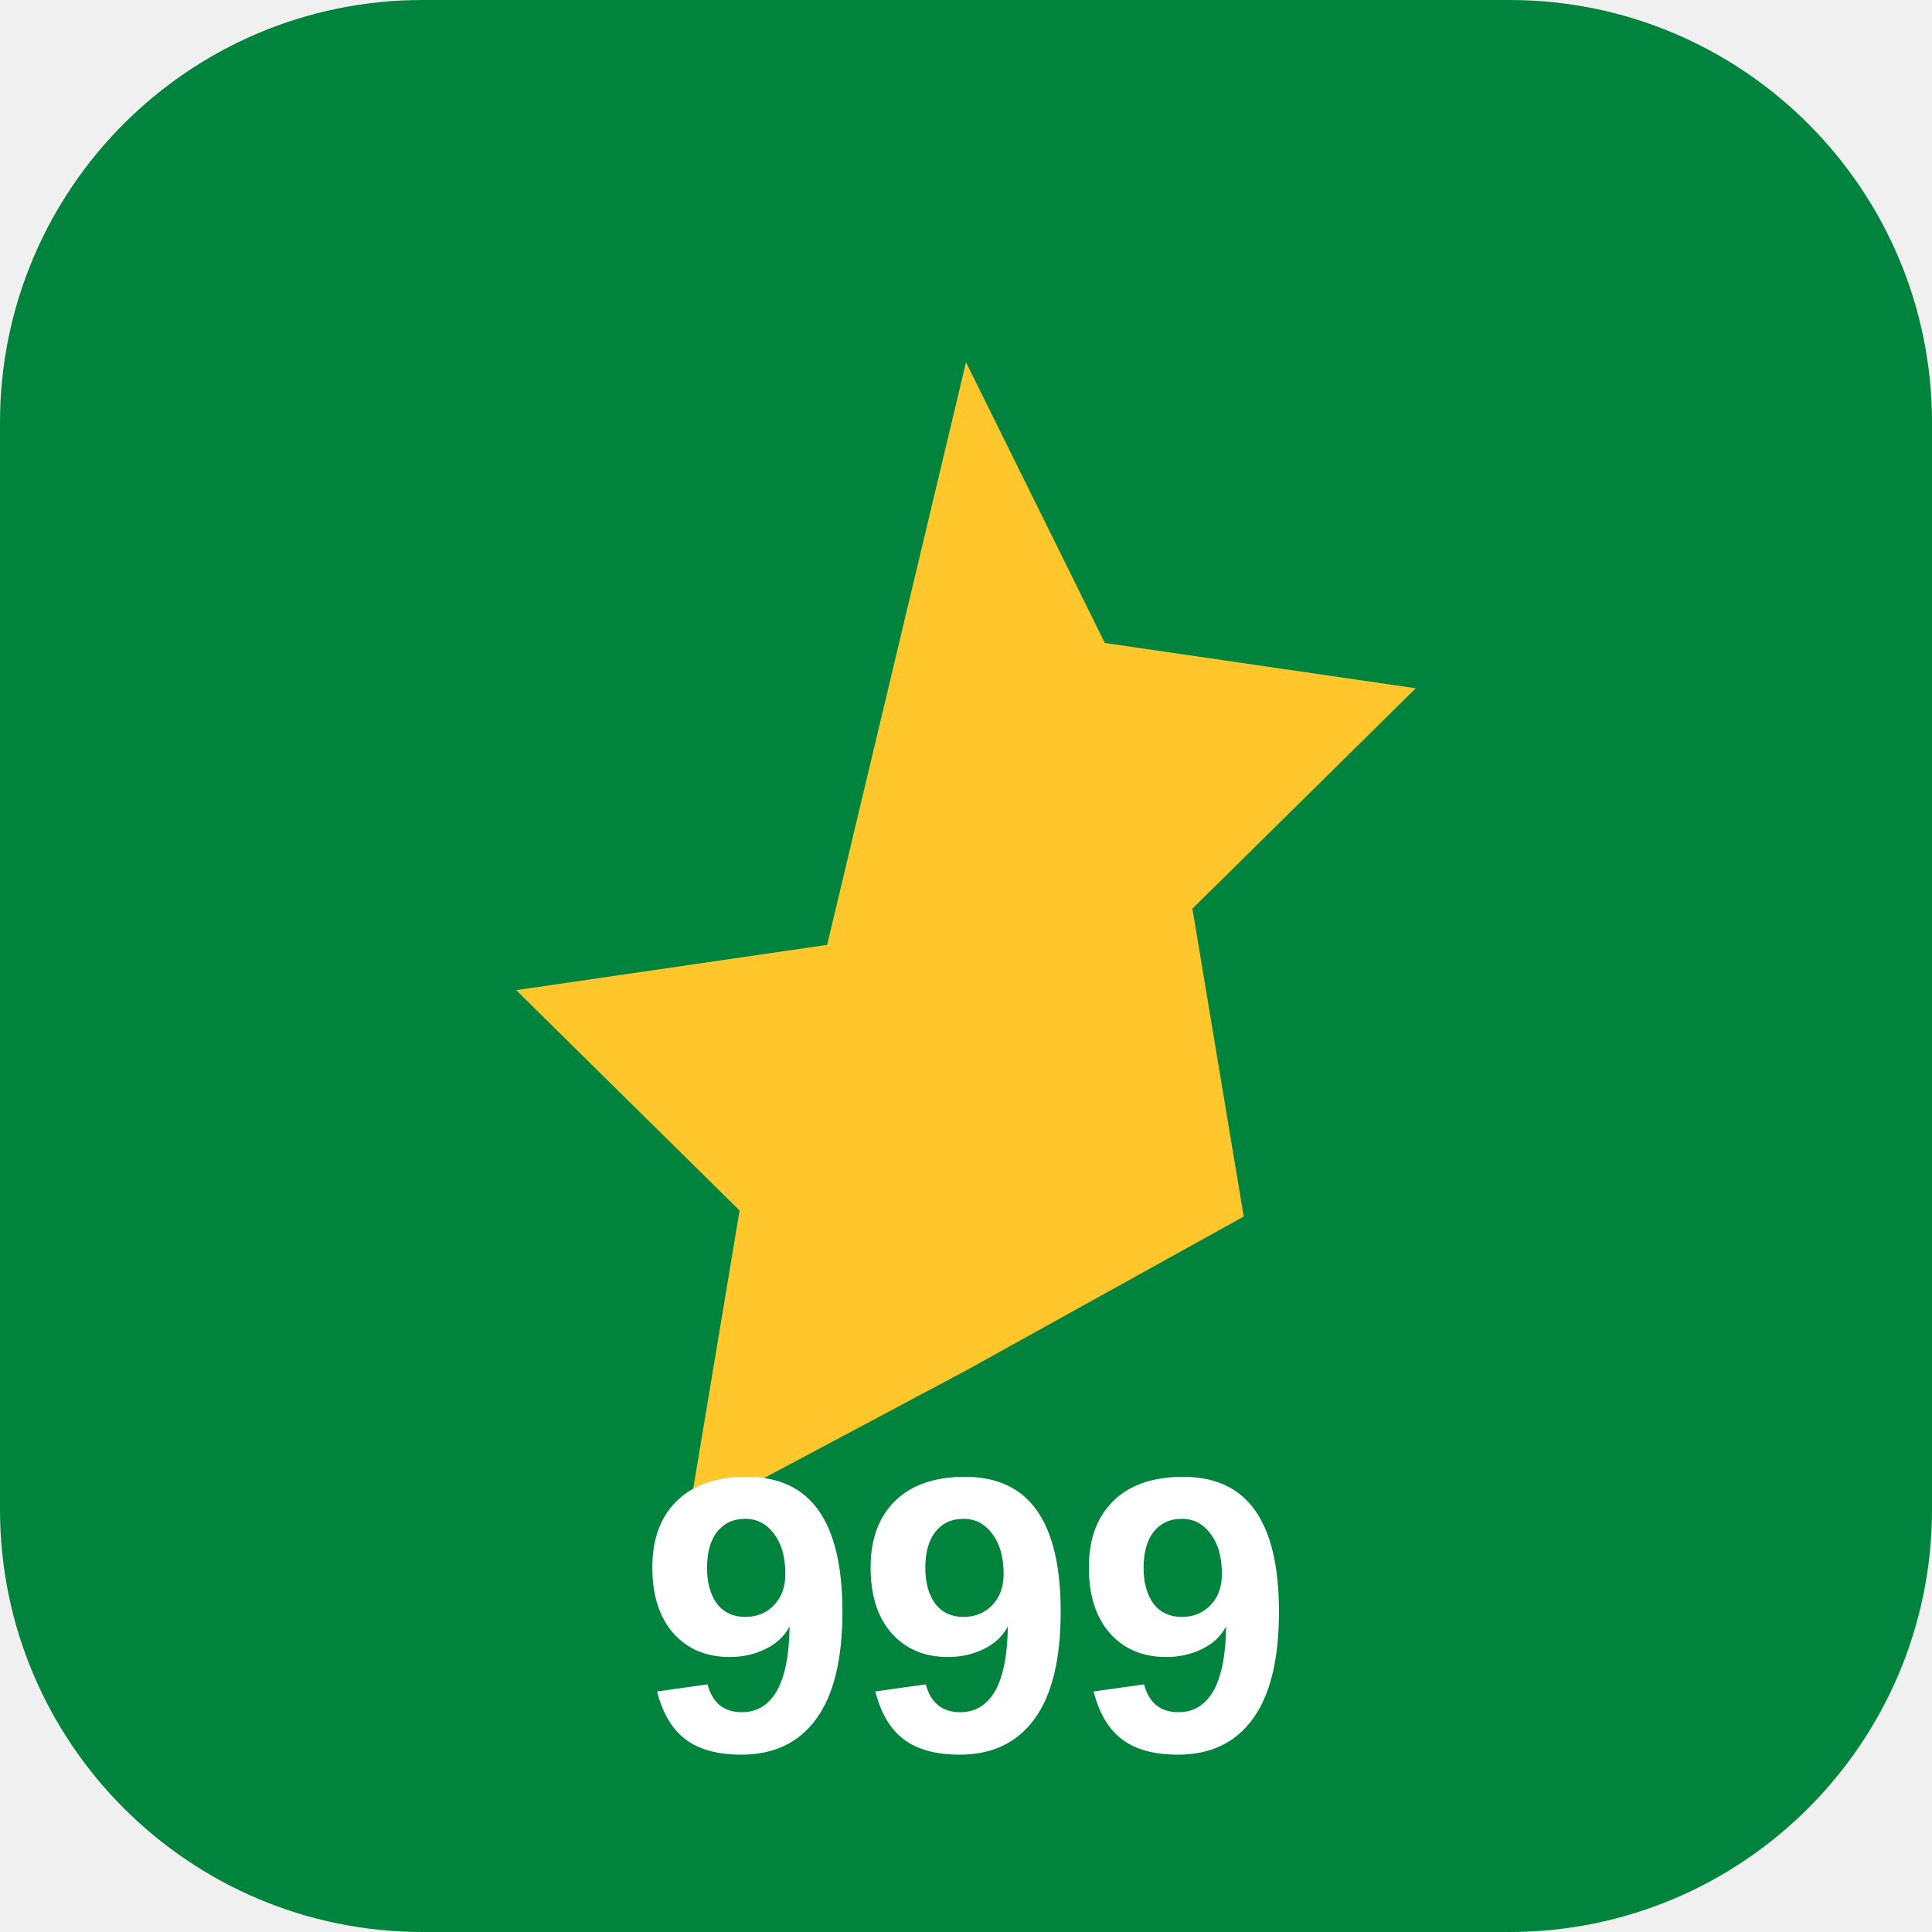
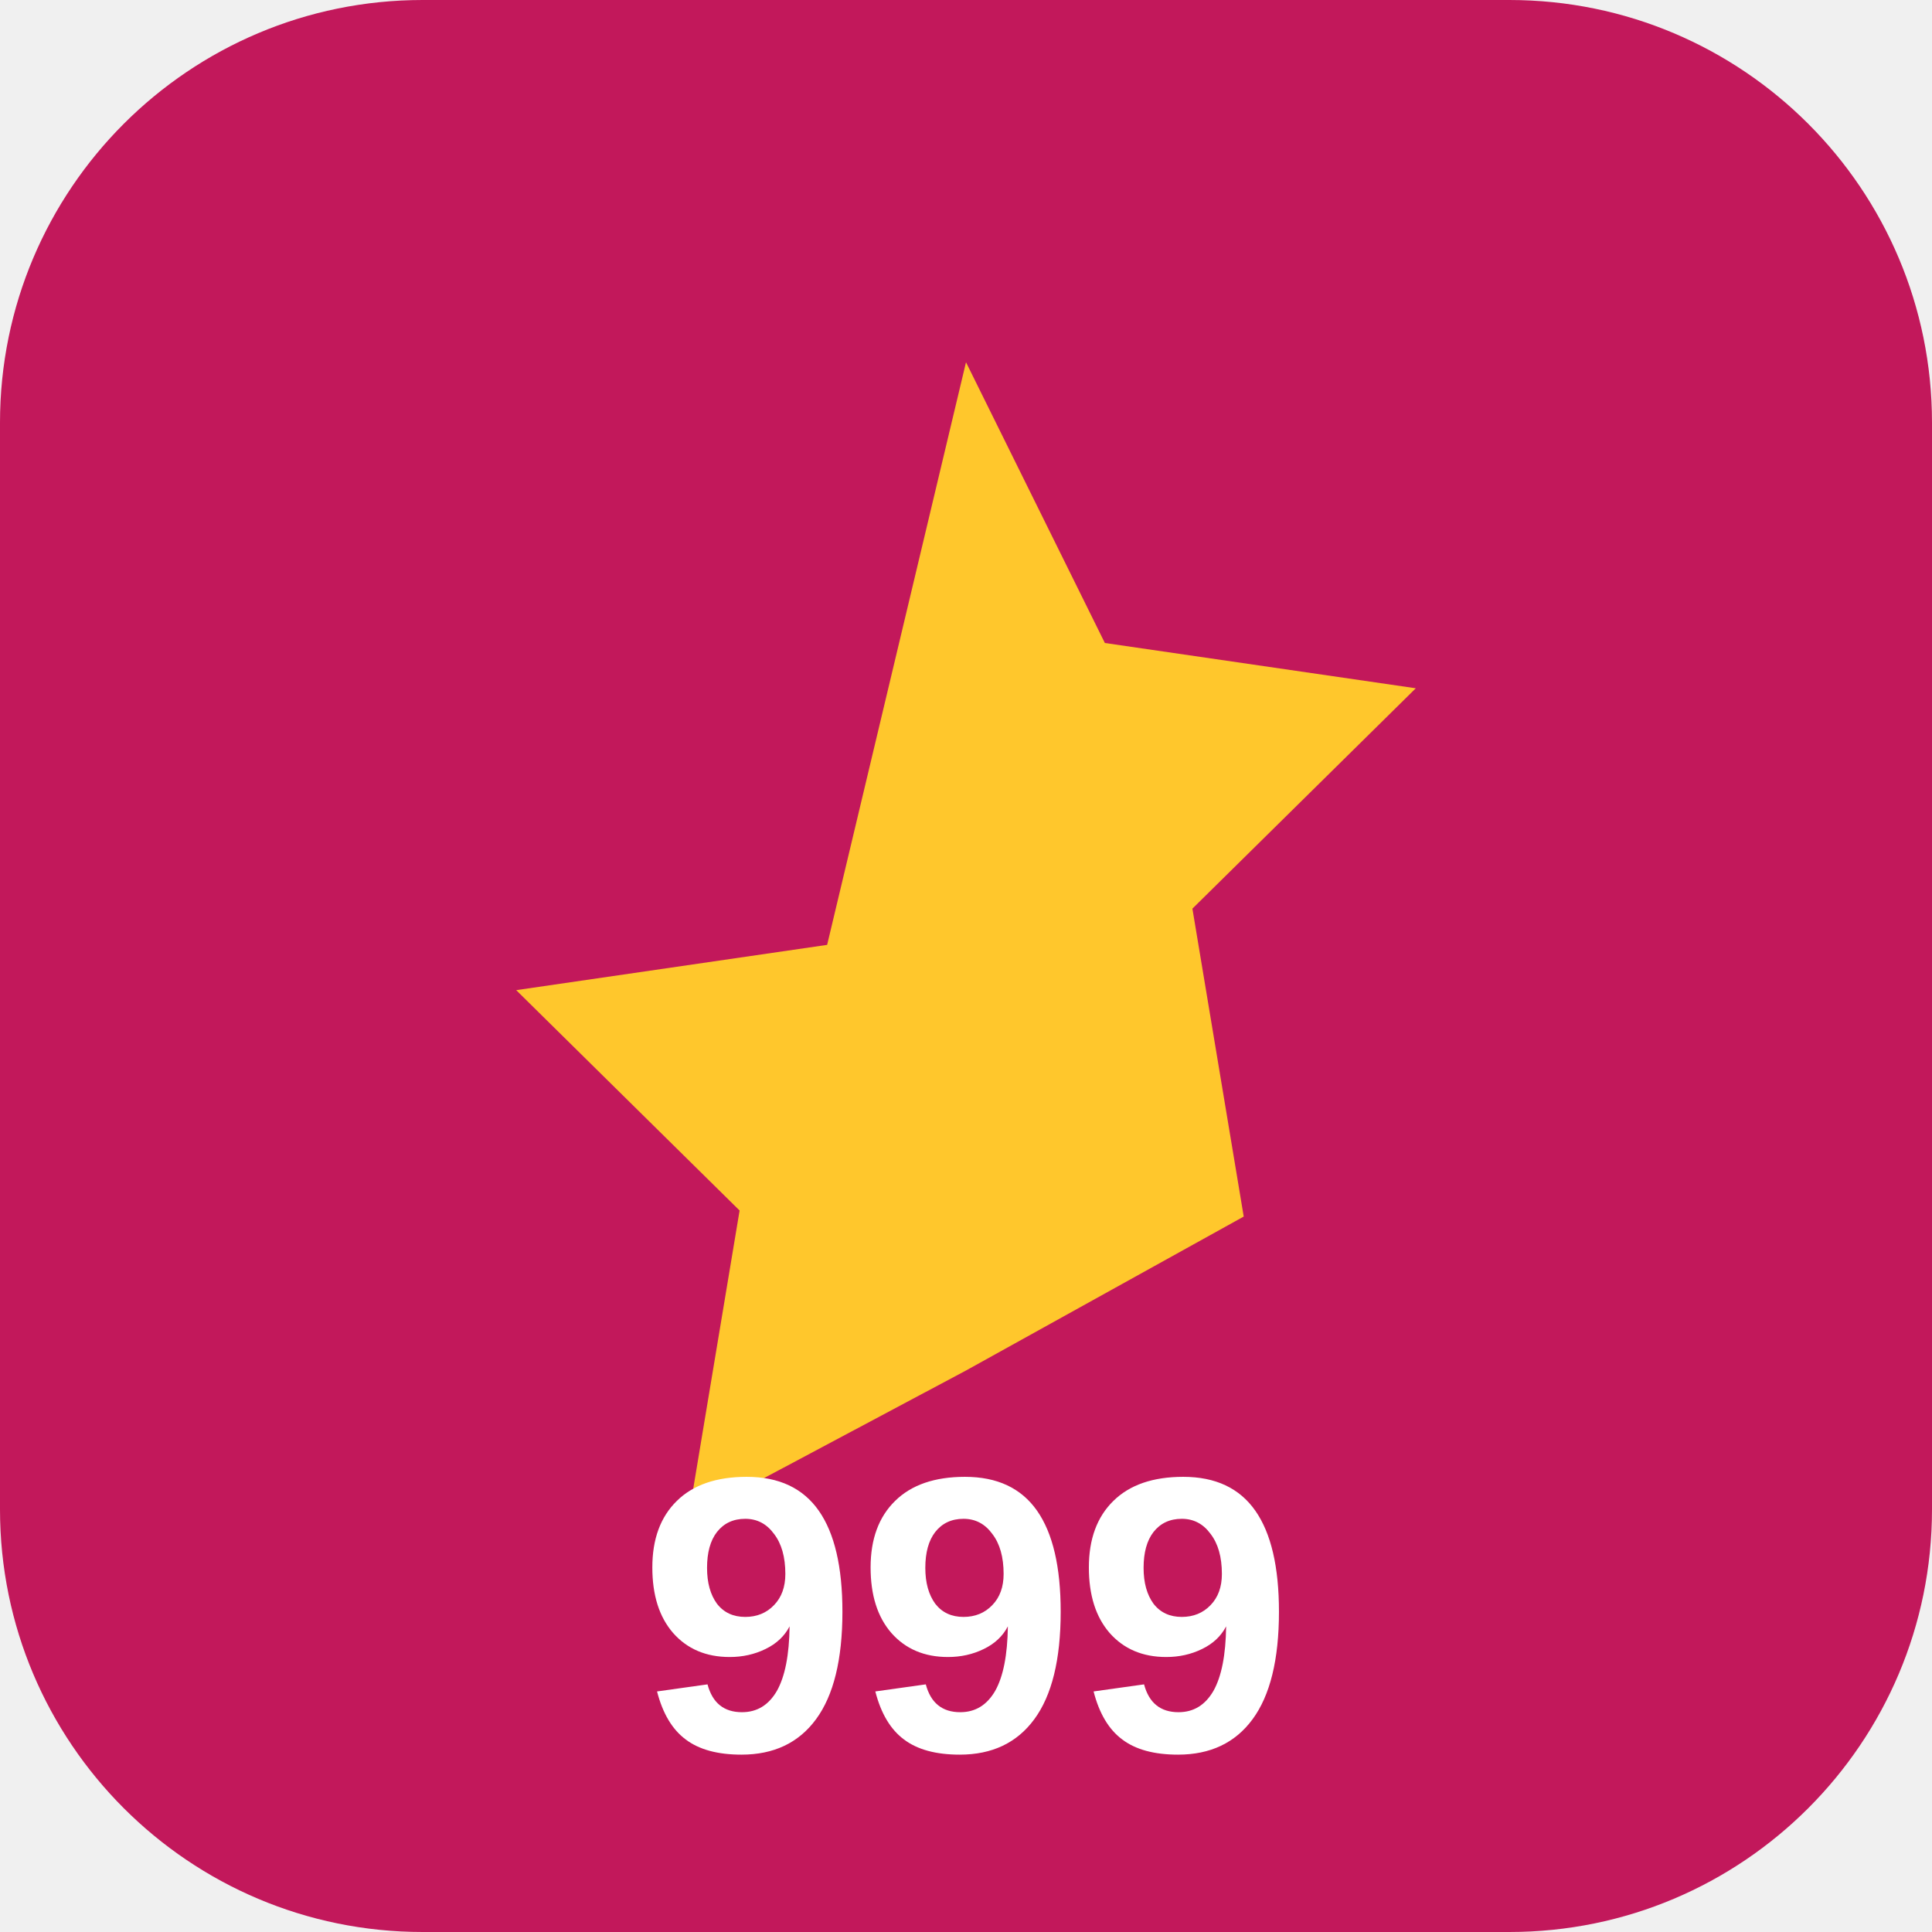
<svg xmlns="http://www.w3.org/2000/svg" viewBox="0 0 64 64" role="img" aria-label="Troop 999">
-   <rect width="64" height="64" rx="14" fill="#00843D" />
+   <rect width="64" height="64" rx="14" fill="#C2185B" />
  <path d="M32 12l4.6 9.3 10.3 1.5-7.4 7.3 1.7 10.2L32 45.4l-9.2 4.9 1.7-10.2-7.4-7.3 10.3-1.5z" fill="#FFC72C" />
  <text x="32" y="58" text-anchor="middle" font-family="Arial, sans-serif" font-size="13" font-weight="700" fill="#ffffff">999</text>
</svg>
